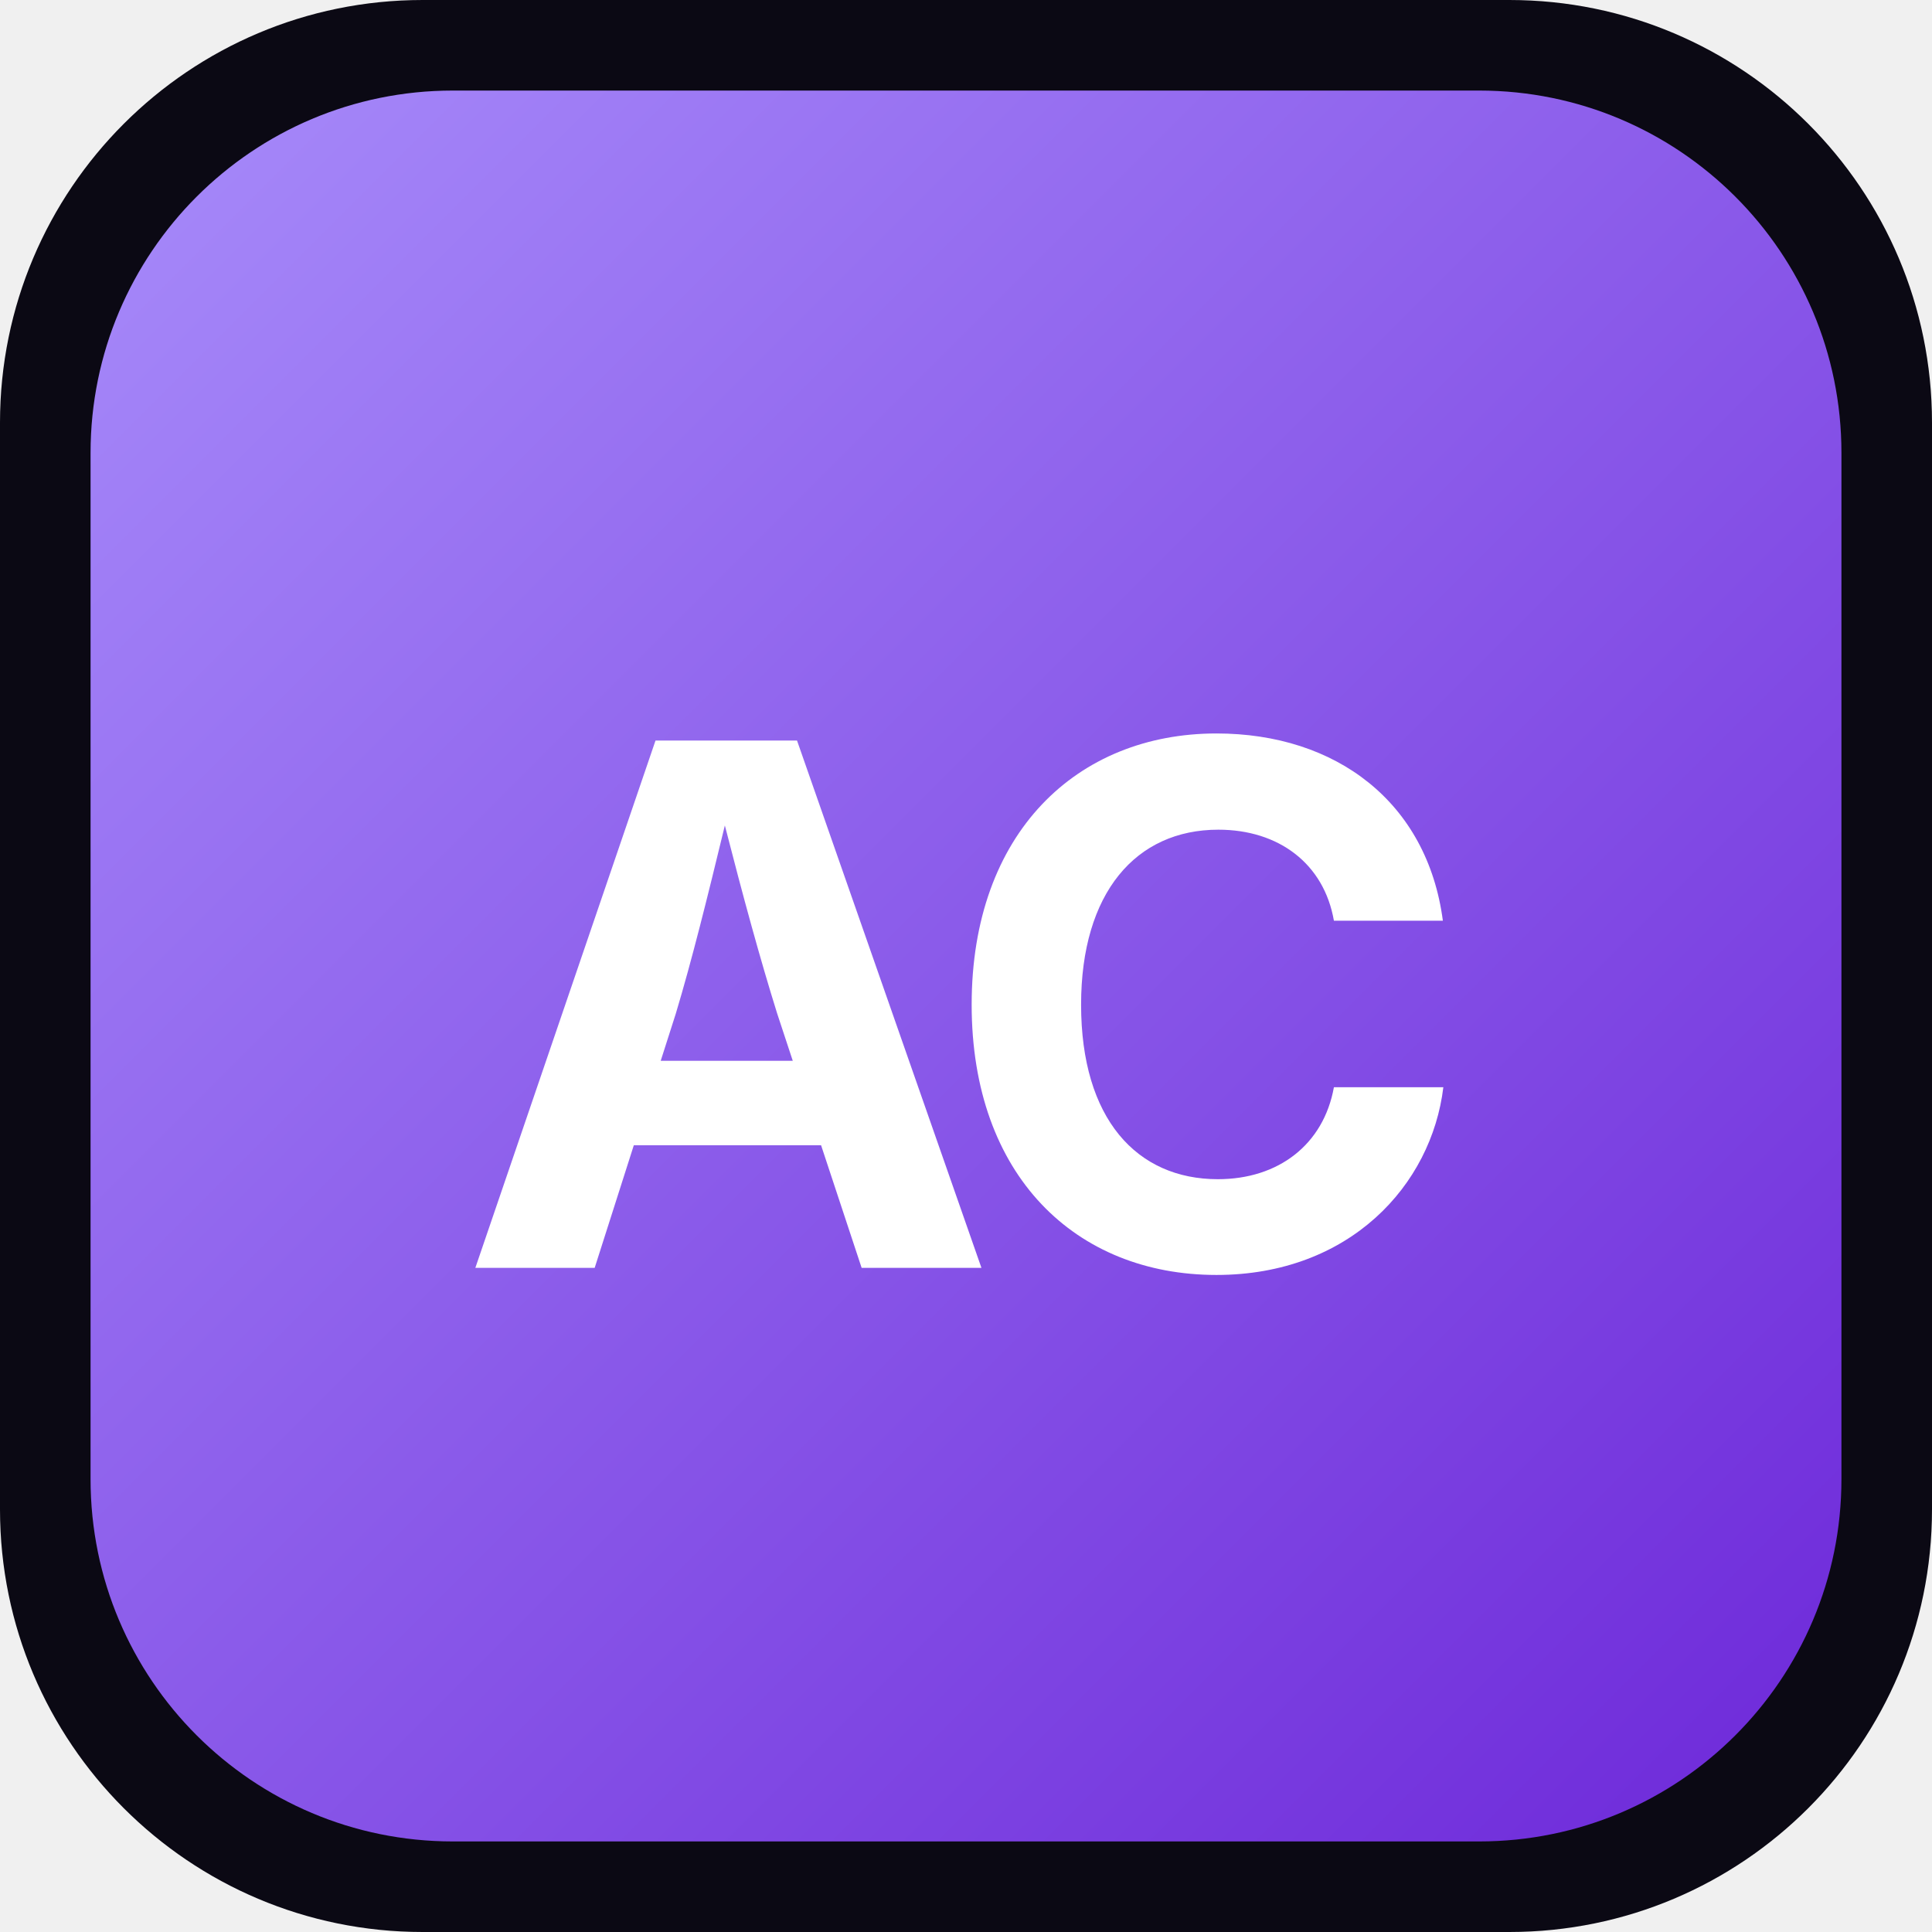
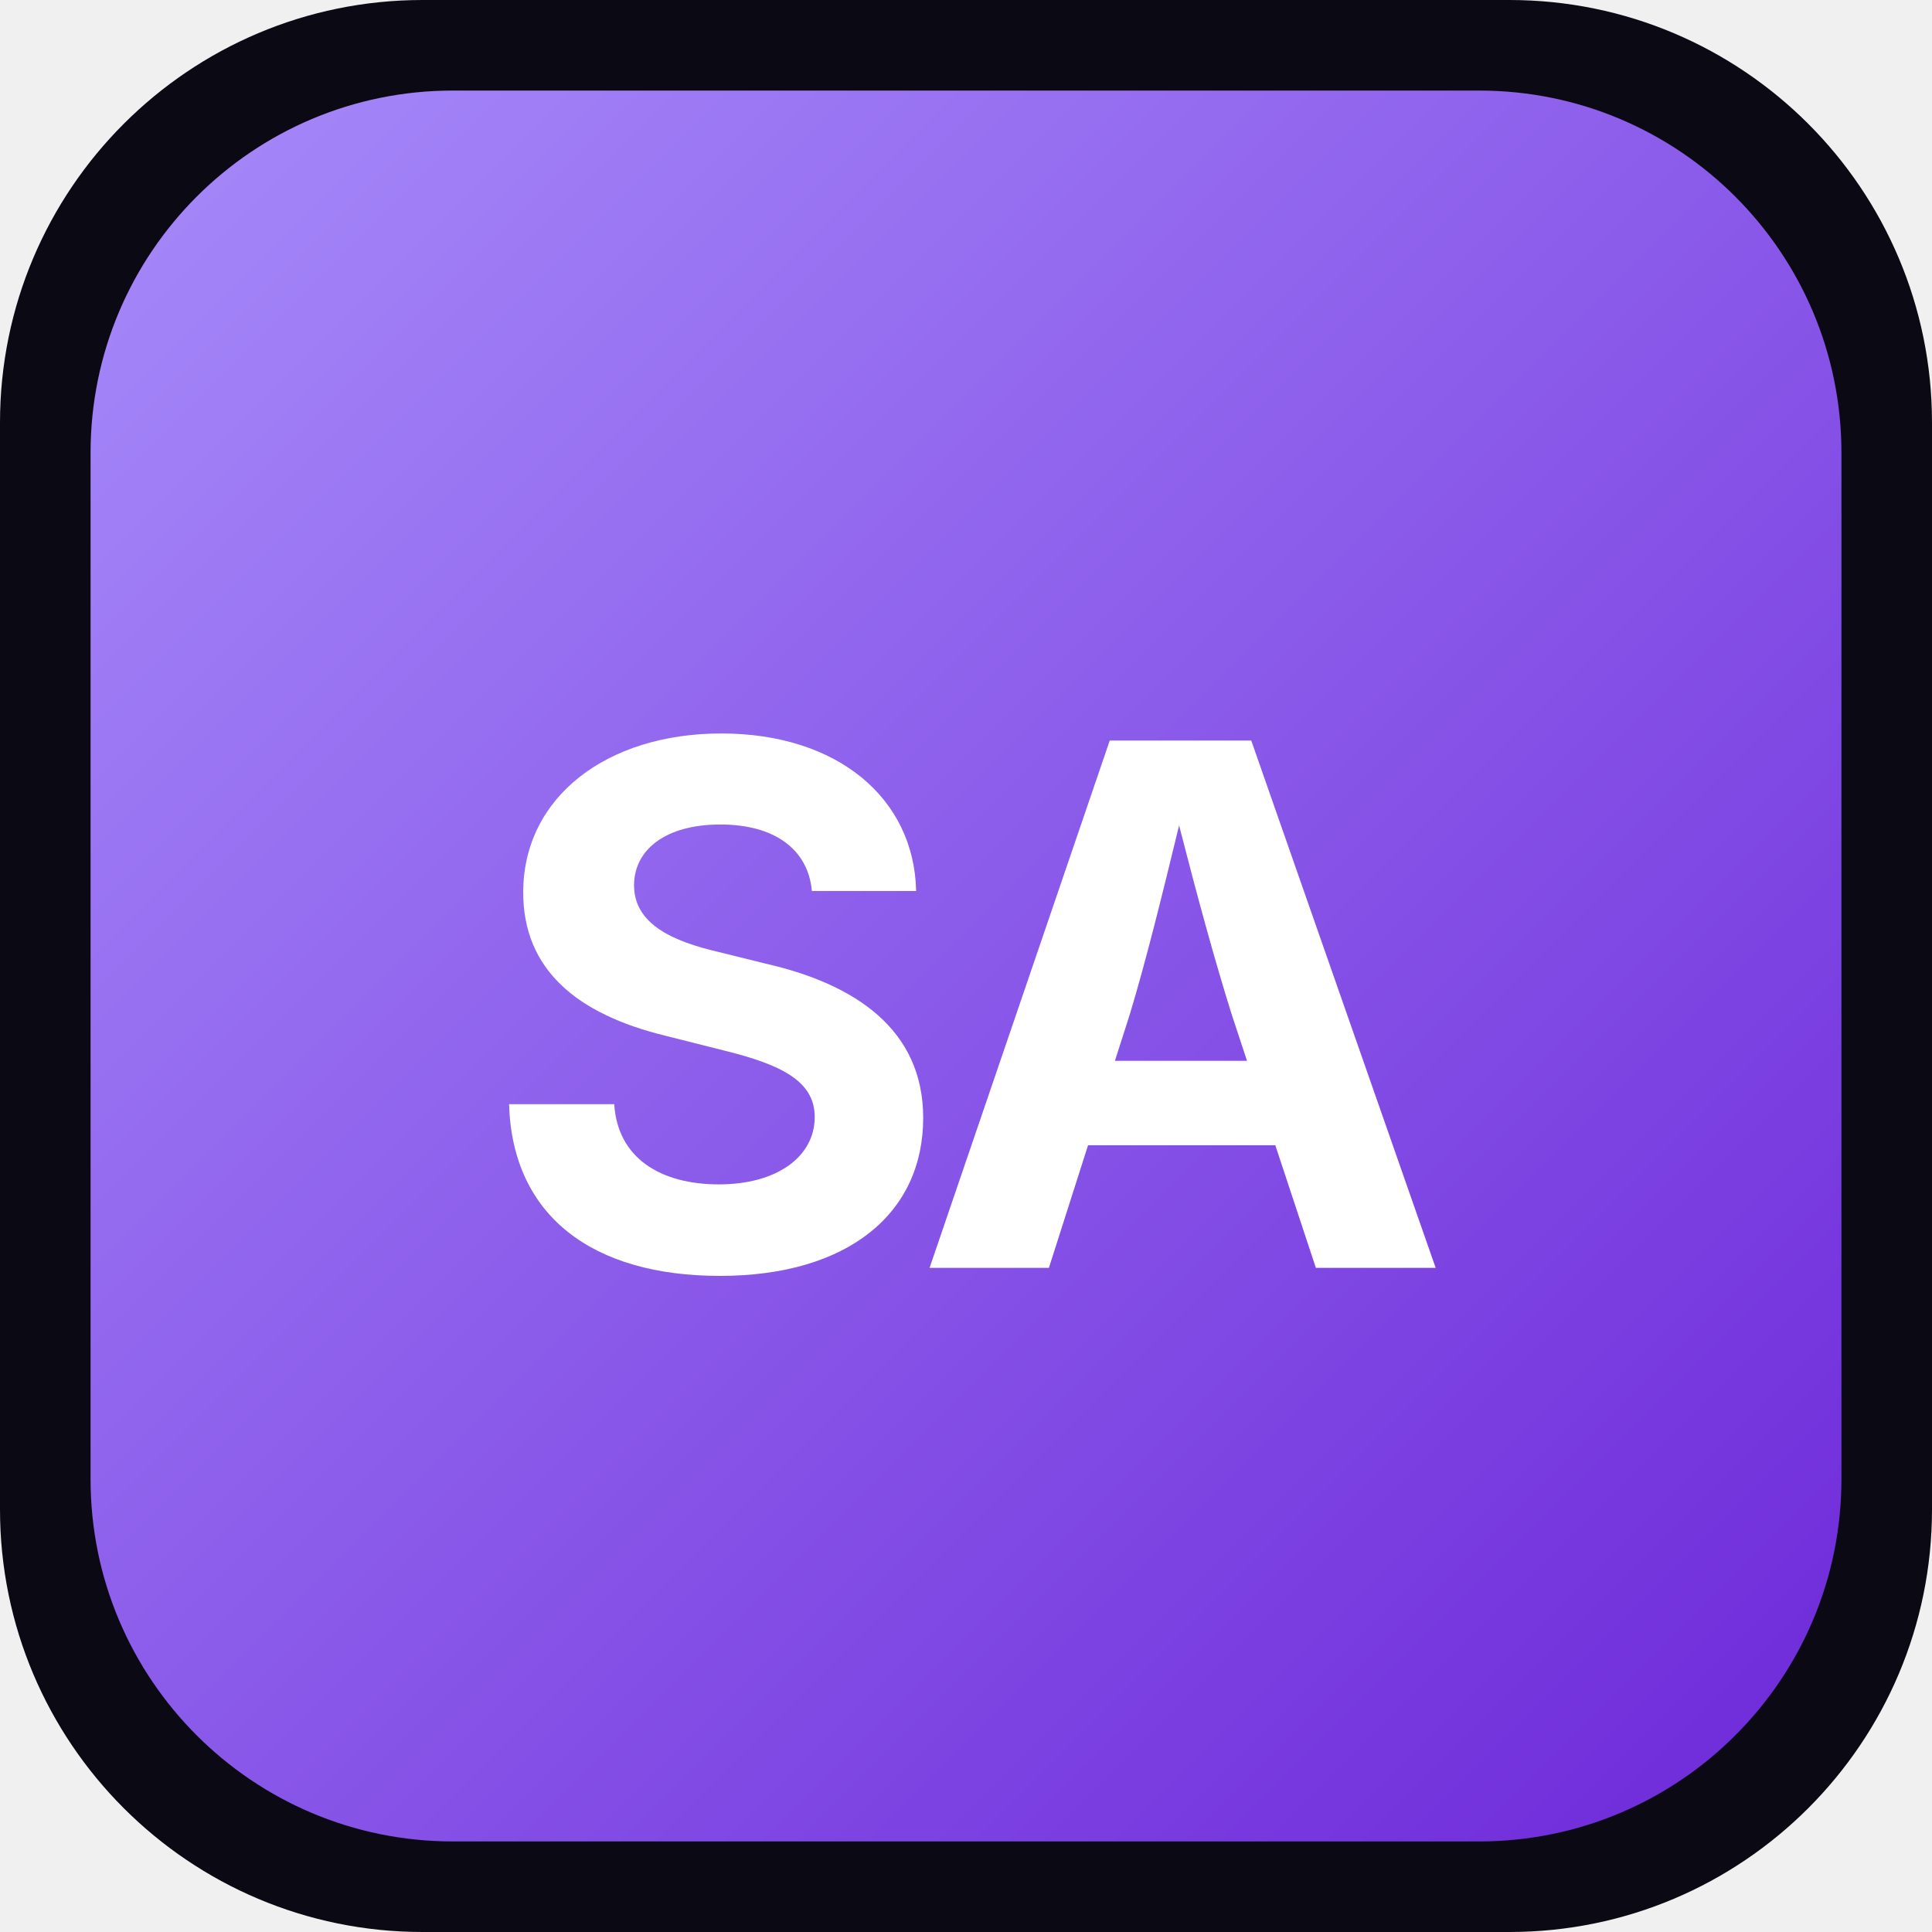
<svg xmlns="http://www.w3.org/2000/svg" viewBox="0 0 64 64">
  <defs>
    <linearGradient id="g" x1="0" y1="0" x2="1" y2="1">
      <stop offset="0" stop-color="#a78bfa" />
      <stop offset="1" stop-color="#6d28d9" />
    </linearGradient>
  </defs>
  <rect width="64" height="64" rx="14" fill="#0b0914" />
  <rect x="3" y="3" width="58" height="58" rx="12" fill="url(#g)" />
-   <text x="32" y="42" font-family="Inter, -apple-system, sans-serif" font-size="24" font-weight="700" fill="#fff" text-anchor="middle" letter-spacing="-1">AC</text>
+   <text x="32" y="42" font-family="Inter, -apple-system, sans-serif" font-size="24" font-weight="700" fill="#fff" text-anchor="middle" letter-spacing="-1">SA</text>
</svg>
